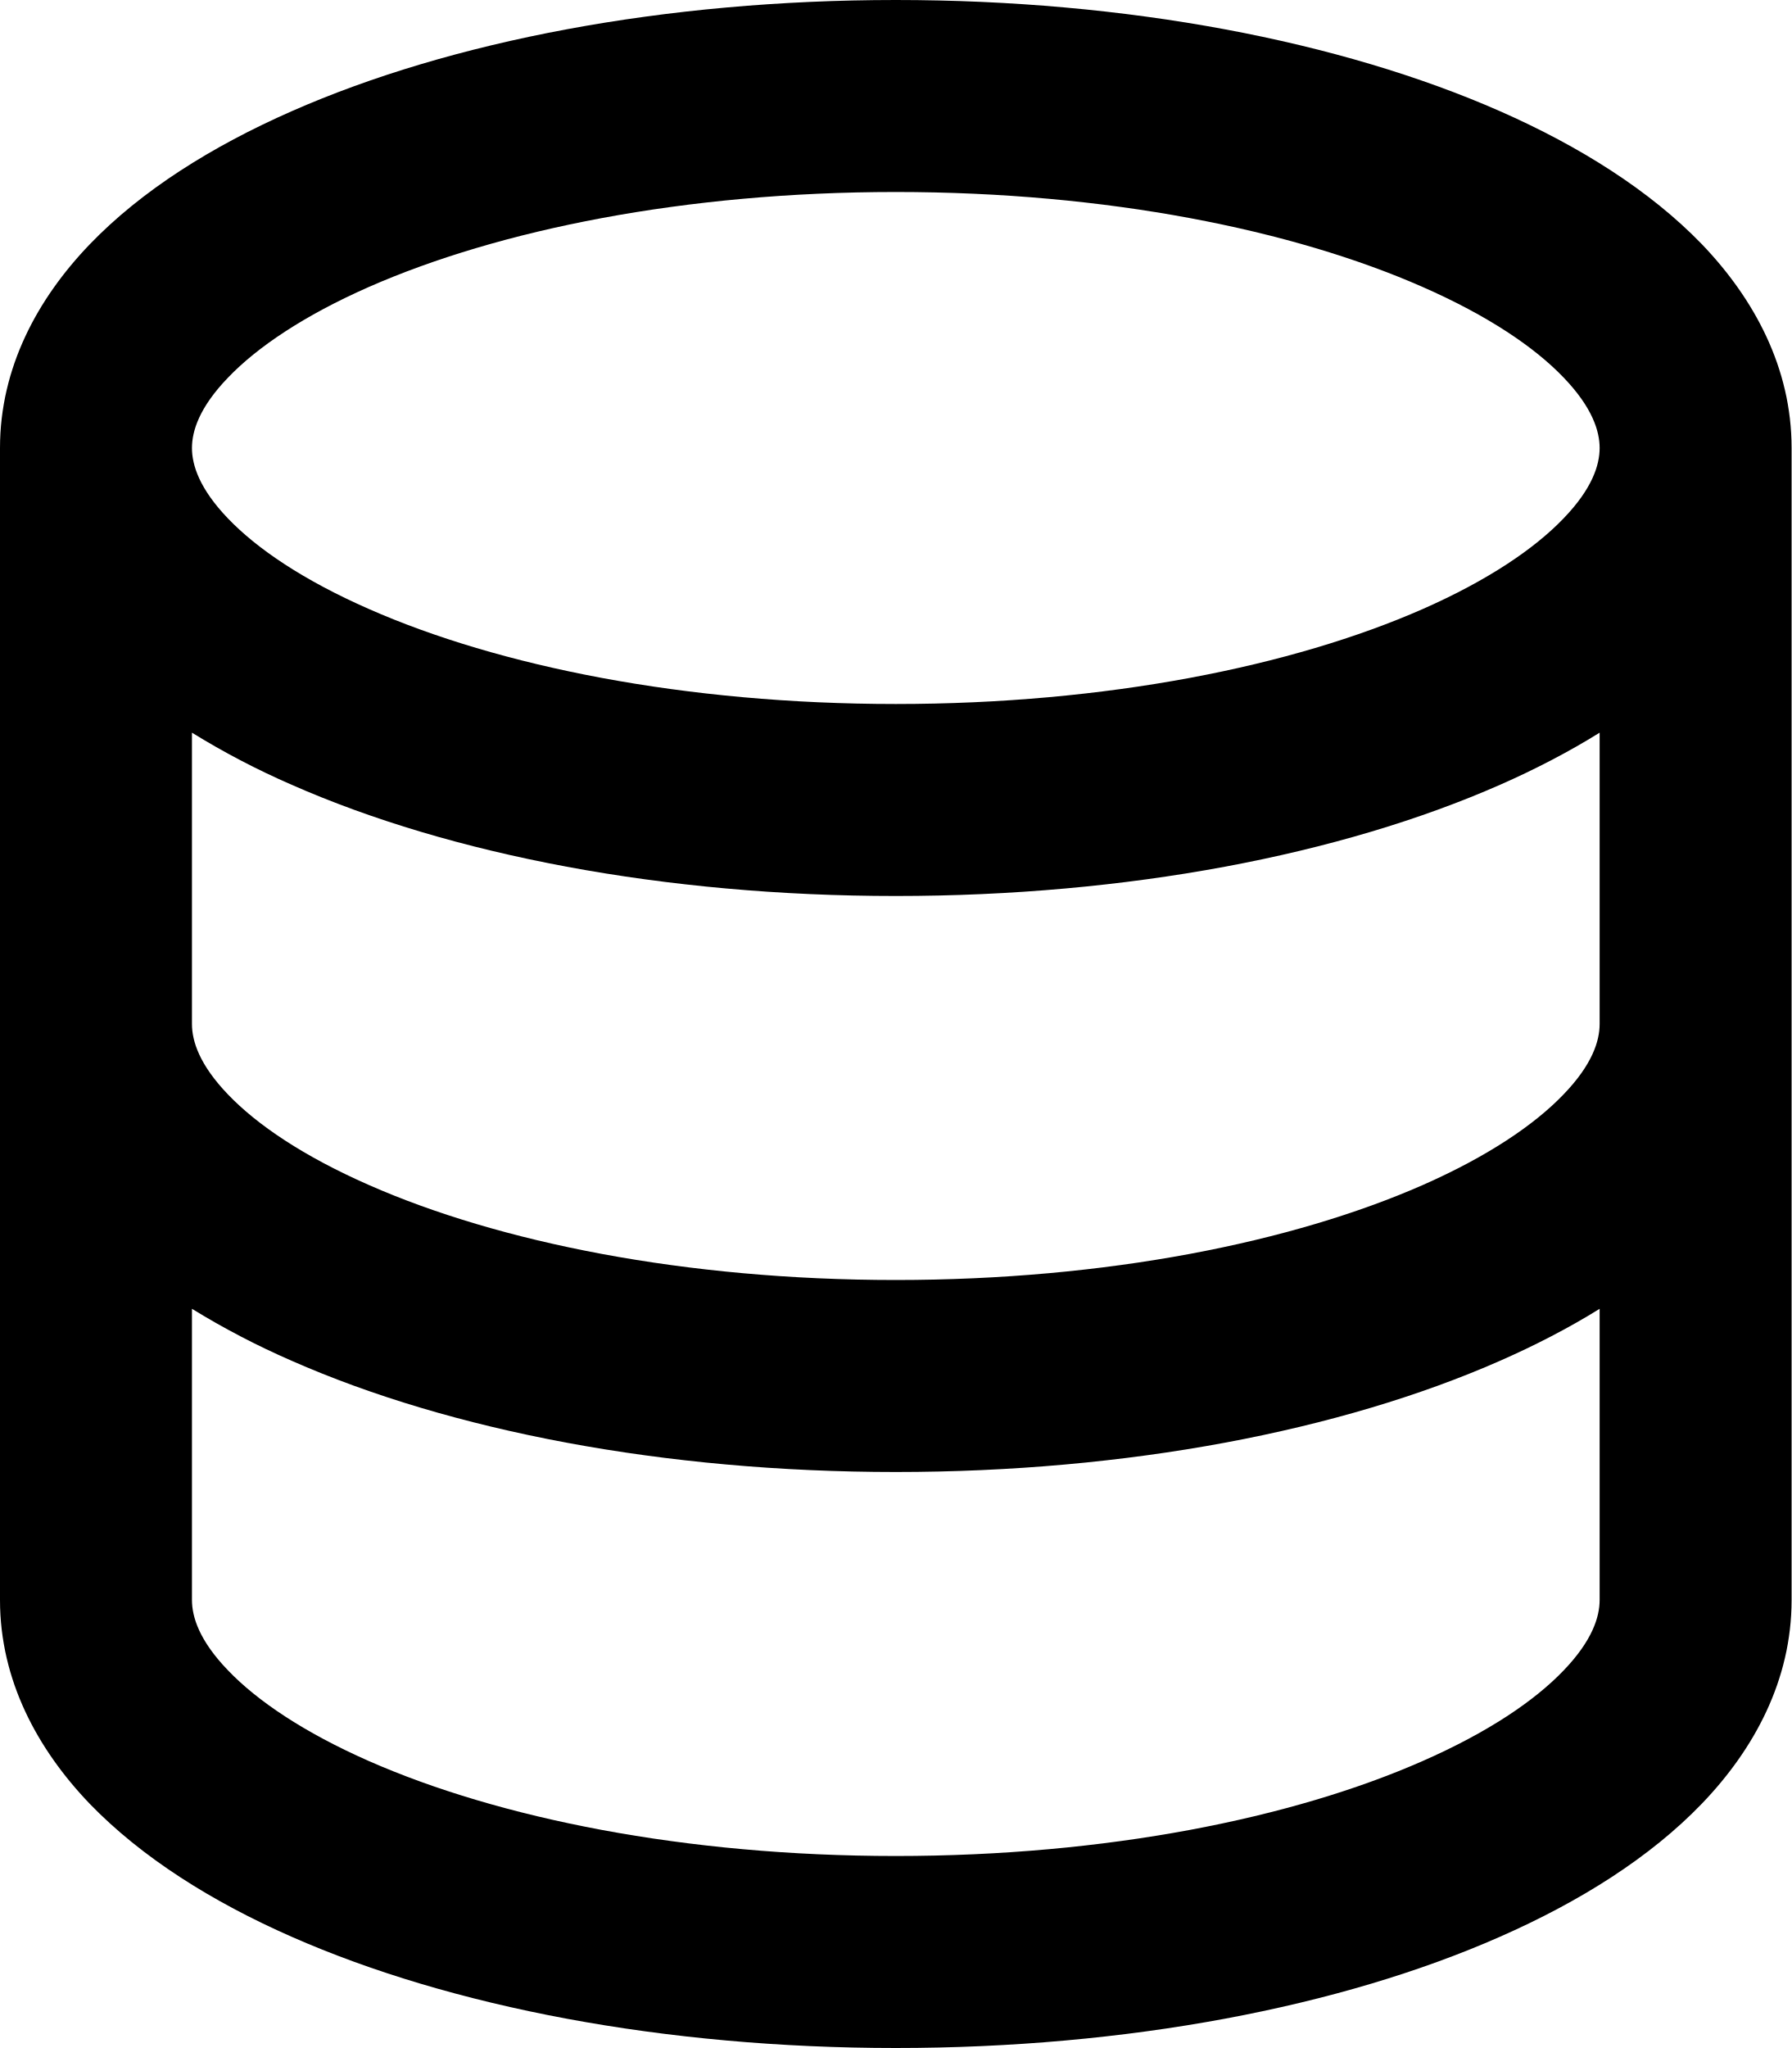
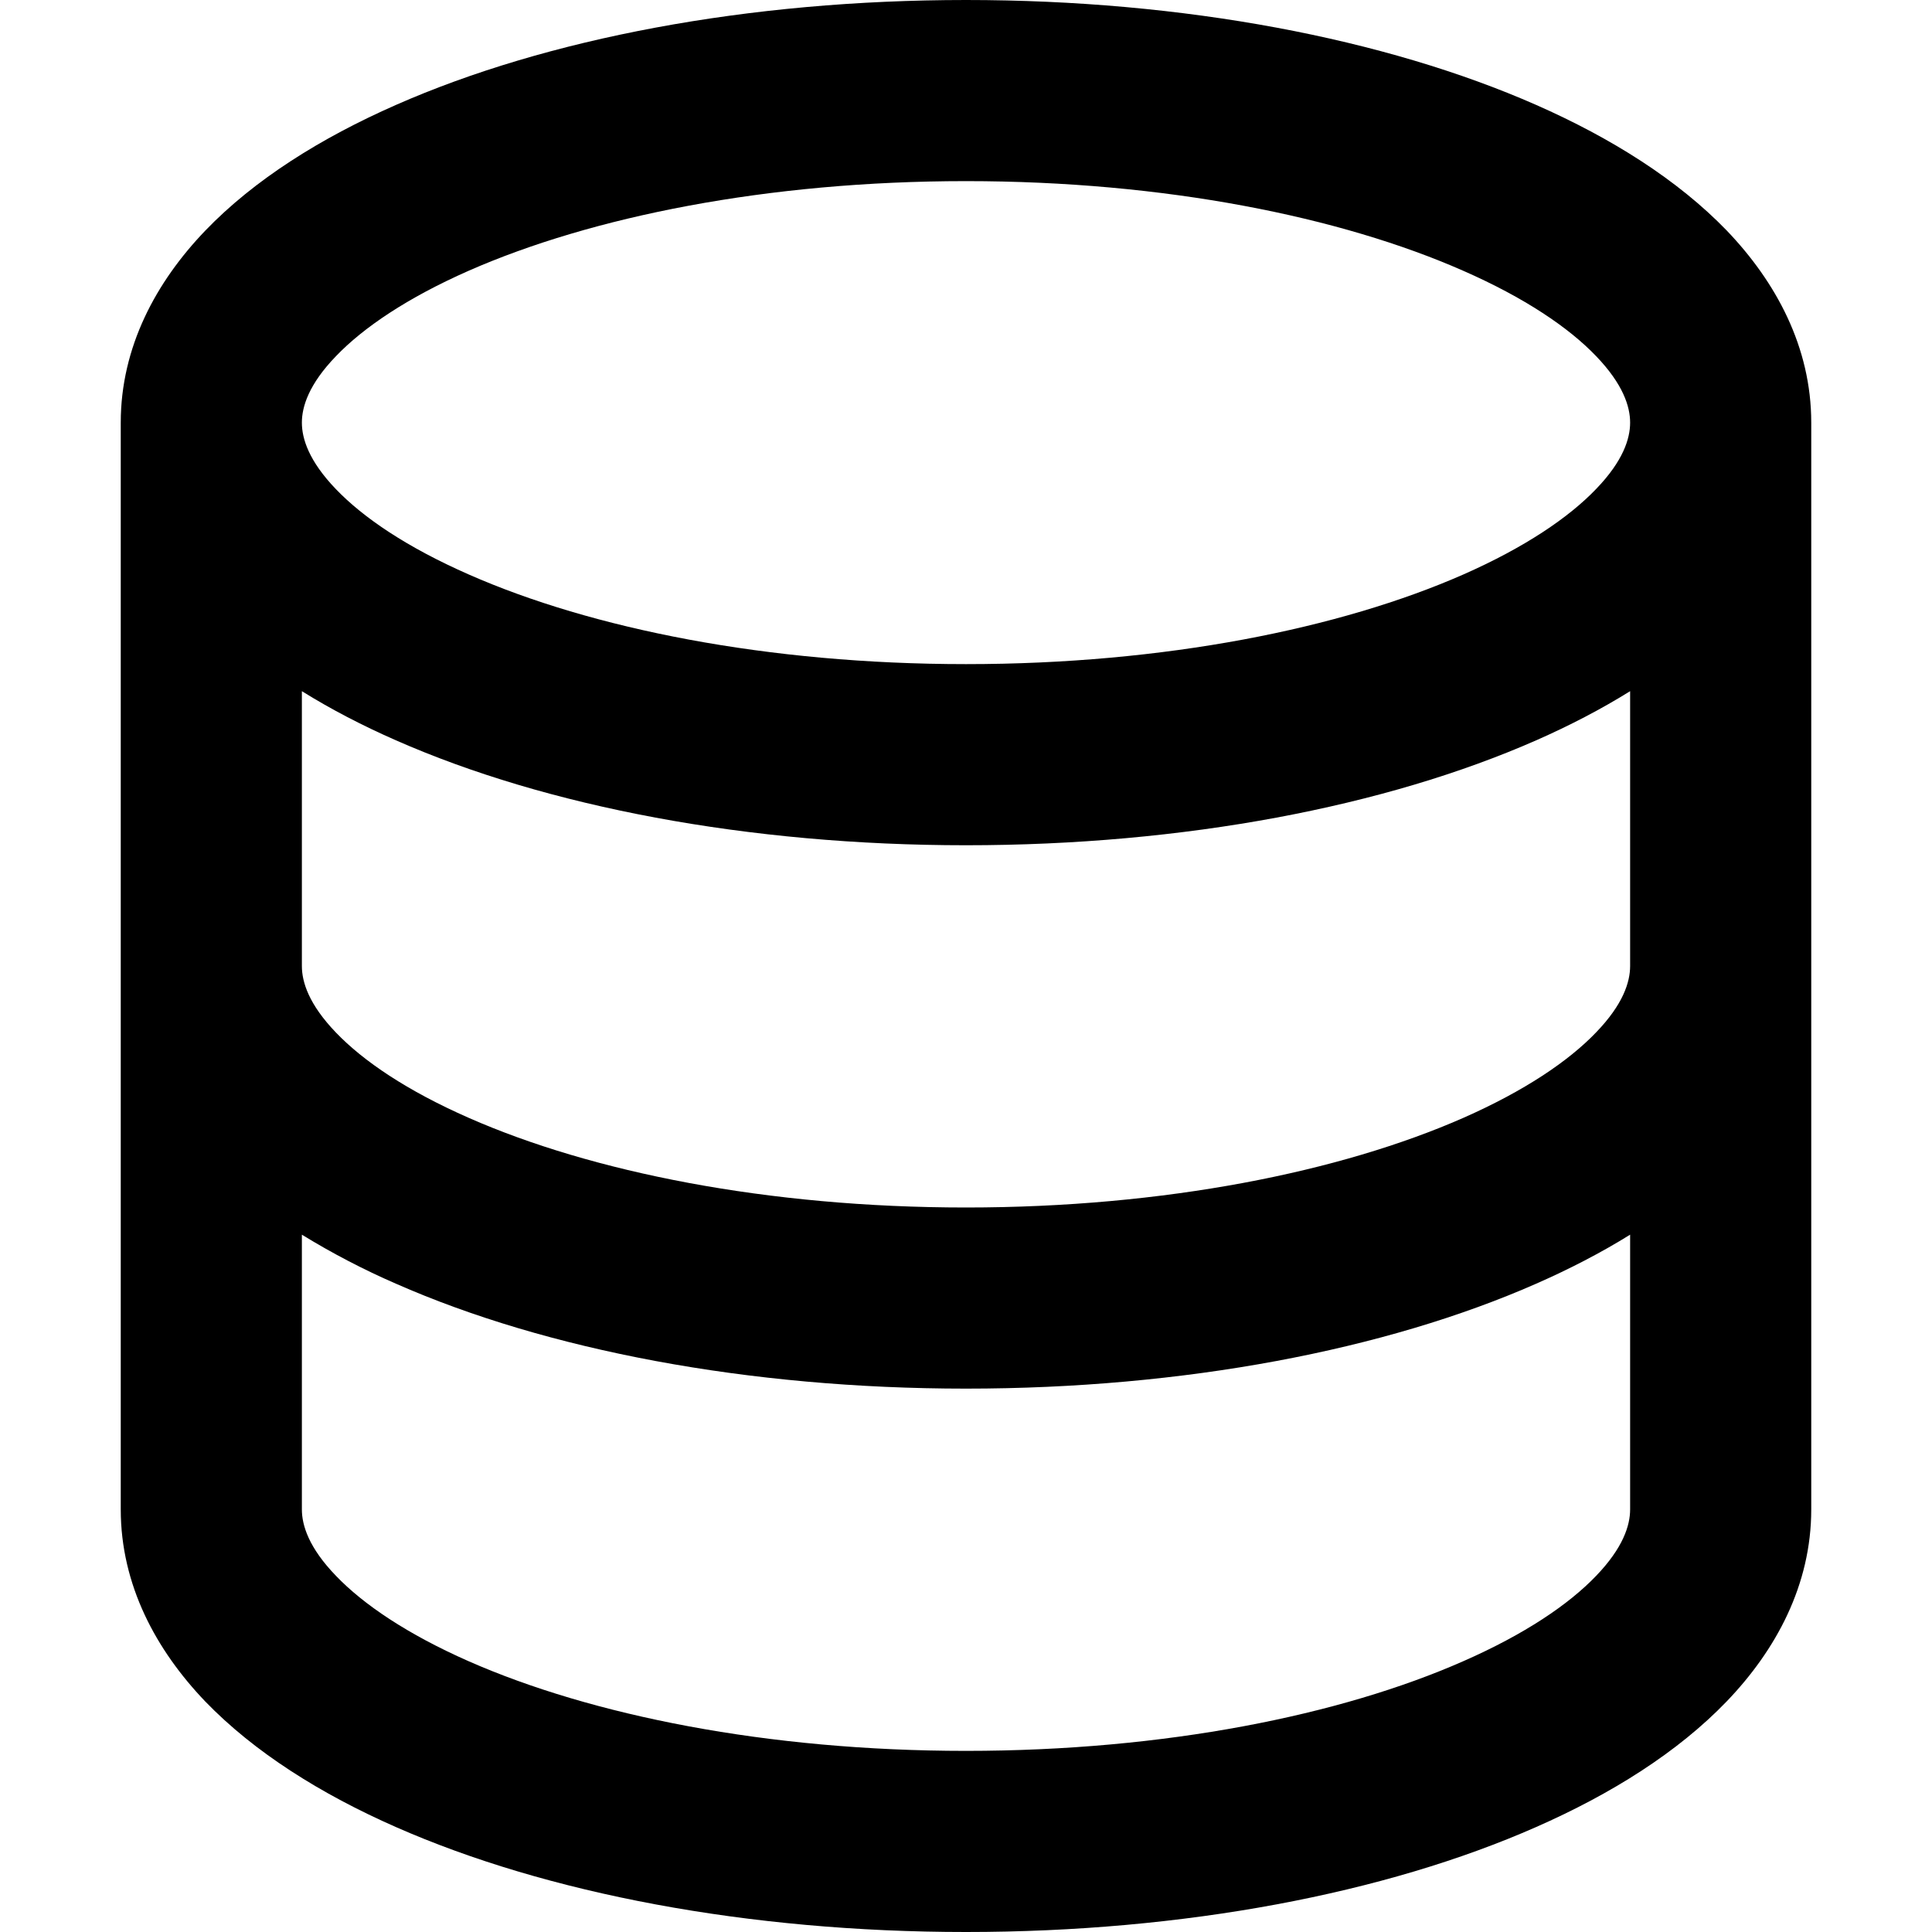
- <svg xmlns="http://www.w3.org/2000/svg" width="14" height="16" fill="none">
-   <path d="M1.5 3.5c0 .133.058.318.282.551.227.237.591.483 1.101.707C3.898 5.205 5.353 5.5 7 5.5c1.646 0 3.101-.295 4.118-.742.508-.224.873-.471 1.1-.708.224-.232.282-.417.282-.55 0-.133-.058-.318-.282-.551-.227-.237-.591-.483-1.101-.707C10.102 1.795 8.647 1.5 7 1.5c-1.646 0-3.101.295-4.118.742-.508.224-.873.471-1.1.708-.224.232-.282.417-.282.55zM0 3.5c0-.626.292-1.165.7-1.59.406-.422.956-.767 1.579-1.041C3.525.32 5.195 0 7 0c1.805 0 3.475.32 4.722.869.622.274 1.172.62 1.578 1.04.408.426.7.965.7 1.591v9c0 .626-.292 1.165-.7 1.59-.406.422-.956.767-1.579 1.041C10.476 15.68 8.806 16 7 16c-1.805 0-3.475-.32-4.721-.869-.623-.274-1.173-.62-1.579-1.04-.408-.426-.7-.965-.7-1.591v-9zM1.5 8c0 .133.058.318.282.551.227.237.591.483 1.101.707C3.898 9.705 5.353 10 7 10c1.646 0 3.101-.295 4.118-.742.508-.224.873-.471 1.1-.708.224-.232.282-.417.282-.55V5.724c-.241.15-.503.286-.778.407C10.475 6.68 8.805 7 7 7c-1.805 0-3.475-.32-4.721-.869a6.15 6.15 0 01-.779-.407V8zm0 2.225V12.5c0 .133.058.318.282.55.227.237.592.484 1.1.708 1.016.447 2.471.742 4.118.742 1.647 0 3.102-.295 4.117-.742.51-.224.874-.47 1.101-.707.224-.233.282-.418.282-.551v-2.275c-.241.15-.503.285-.778.406-1.247.549-2.917.869-4.722.869-1.805 0-3.475-.32-4.721-.869a6.24 6.24 0 01-.779-.406z" fill="#000" />
+ <svg xmlns="http://www.w3.org/2000/svg" width="16" height="16" viewBox="0 0 16 16">
+   <path fill-rule="evenodd" d="M2.5 3.5c0-.133.058-.318.282-.55.227-.237.592-.484 1.1-.708C4.899 1.795 6.354 1.5 8 1.5c1.647 0 3.102.295 4.117.742.51.224.874.47 1.101.707.224.233.282.418.282.551 0 .133-.058.318-.282.55-.227.237-.592.484-1.1.708C11.101 5.205 9.646 5.5 8 5.5c-1.647 0-3.102-.295-4.117-.742-.51-.224-.874-.47-1.101-.707-.224-.233-.282-.418-.282-.551zM1 3.5c0-.626.292-1.165.7-1.59.406-.422.956-.767 1.579-1.041C4.525.32 6.195 0 8 0c1.805 0 3.475.32 4.722.869.622.274 1.172.62 1.578 1.04.408.426.7.965.7 1.591v9c0 .626-.292 1.165-.7 1.59-.406.422-.956.767-1.579 1.041C11.476 15.68 9.806 16 8 16c-1.805 0-3.475-.32-4.721-.869-.623-.274-1.173-.62-1.579-1.04-.408-.426-.7-.965-.7-1.591v-9zM2.5 8V5.724c.241.15.503.286.779.407C4.525 6.68 6.195 7 8 7c1.805 0 3.475-.32 4.722-.869.275-.121.537-.257.778-.407V8c0 .133-.058.318-.282.55-.227.237-.592.484-1.1.708C11.101 9.705 9.646 10 8 10c-1.647 0-3.102-.295-4.117-.742-.51-.224-.874-.47-1.101-.707C2.558 8.318 2.5 8.133 2.5 8zm0 2.225V12.5c0 .133.058.318.282.55.227.237.592.484 1.1.708 1.016.447 2.471.742 4.118.742 1.647 0 3.102-.295 4.117-.742.51-.224.874-.47 1.101-.707.224-.233.282-.418.282-.551v-2.275c-.241.15-.503.285-.778.406-1.247.549-2.917.869-4.722.869-1.805 0-3.475-.32-4.721-.869a6.236 6.236 0 01-.779-.406z" />
</svg>
